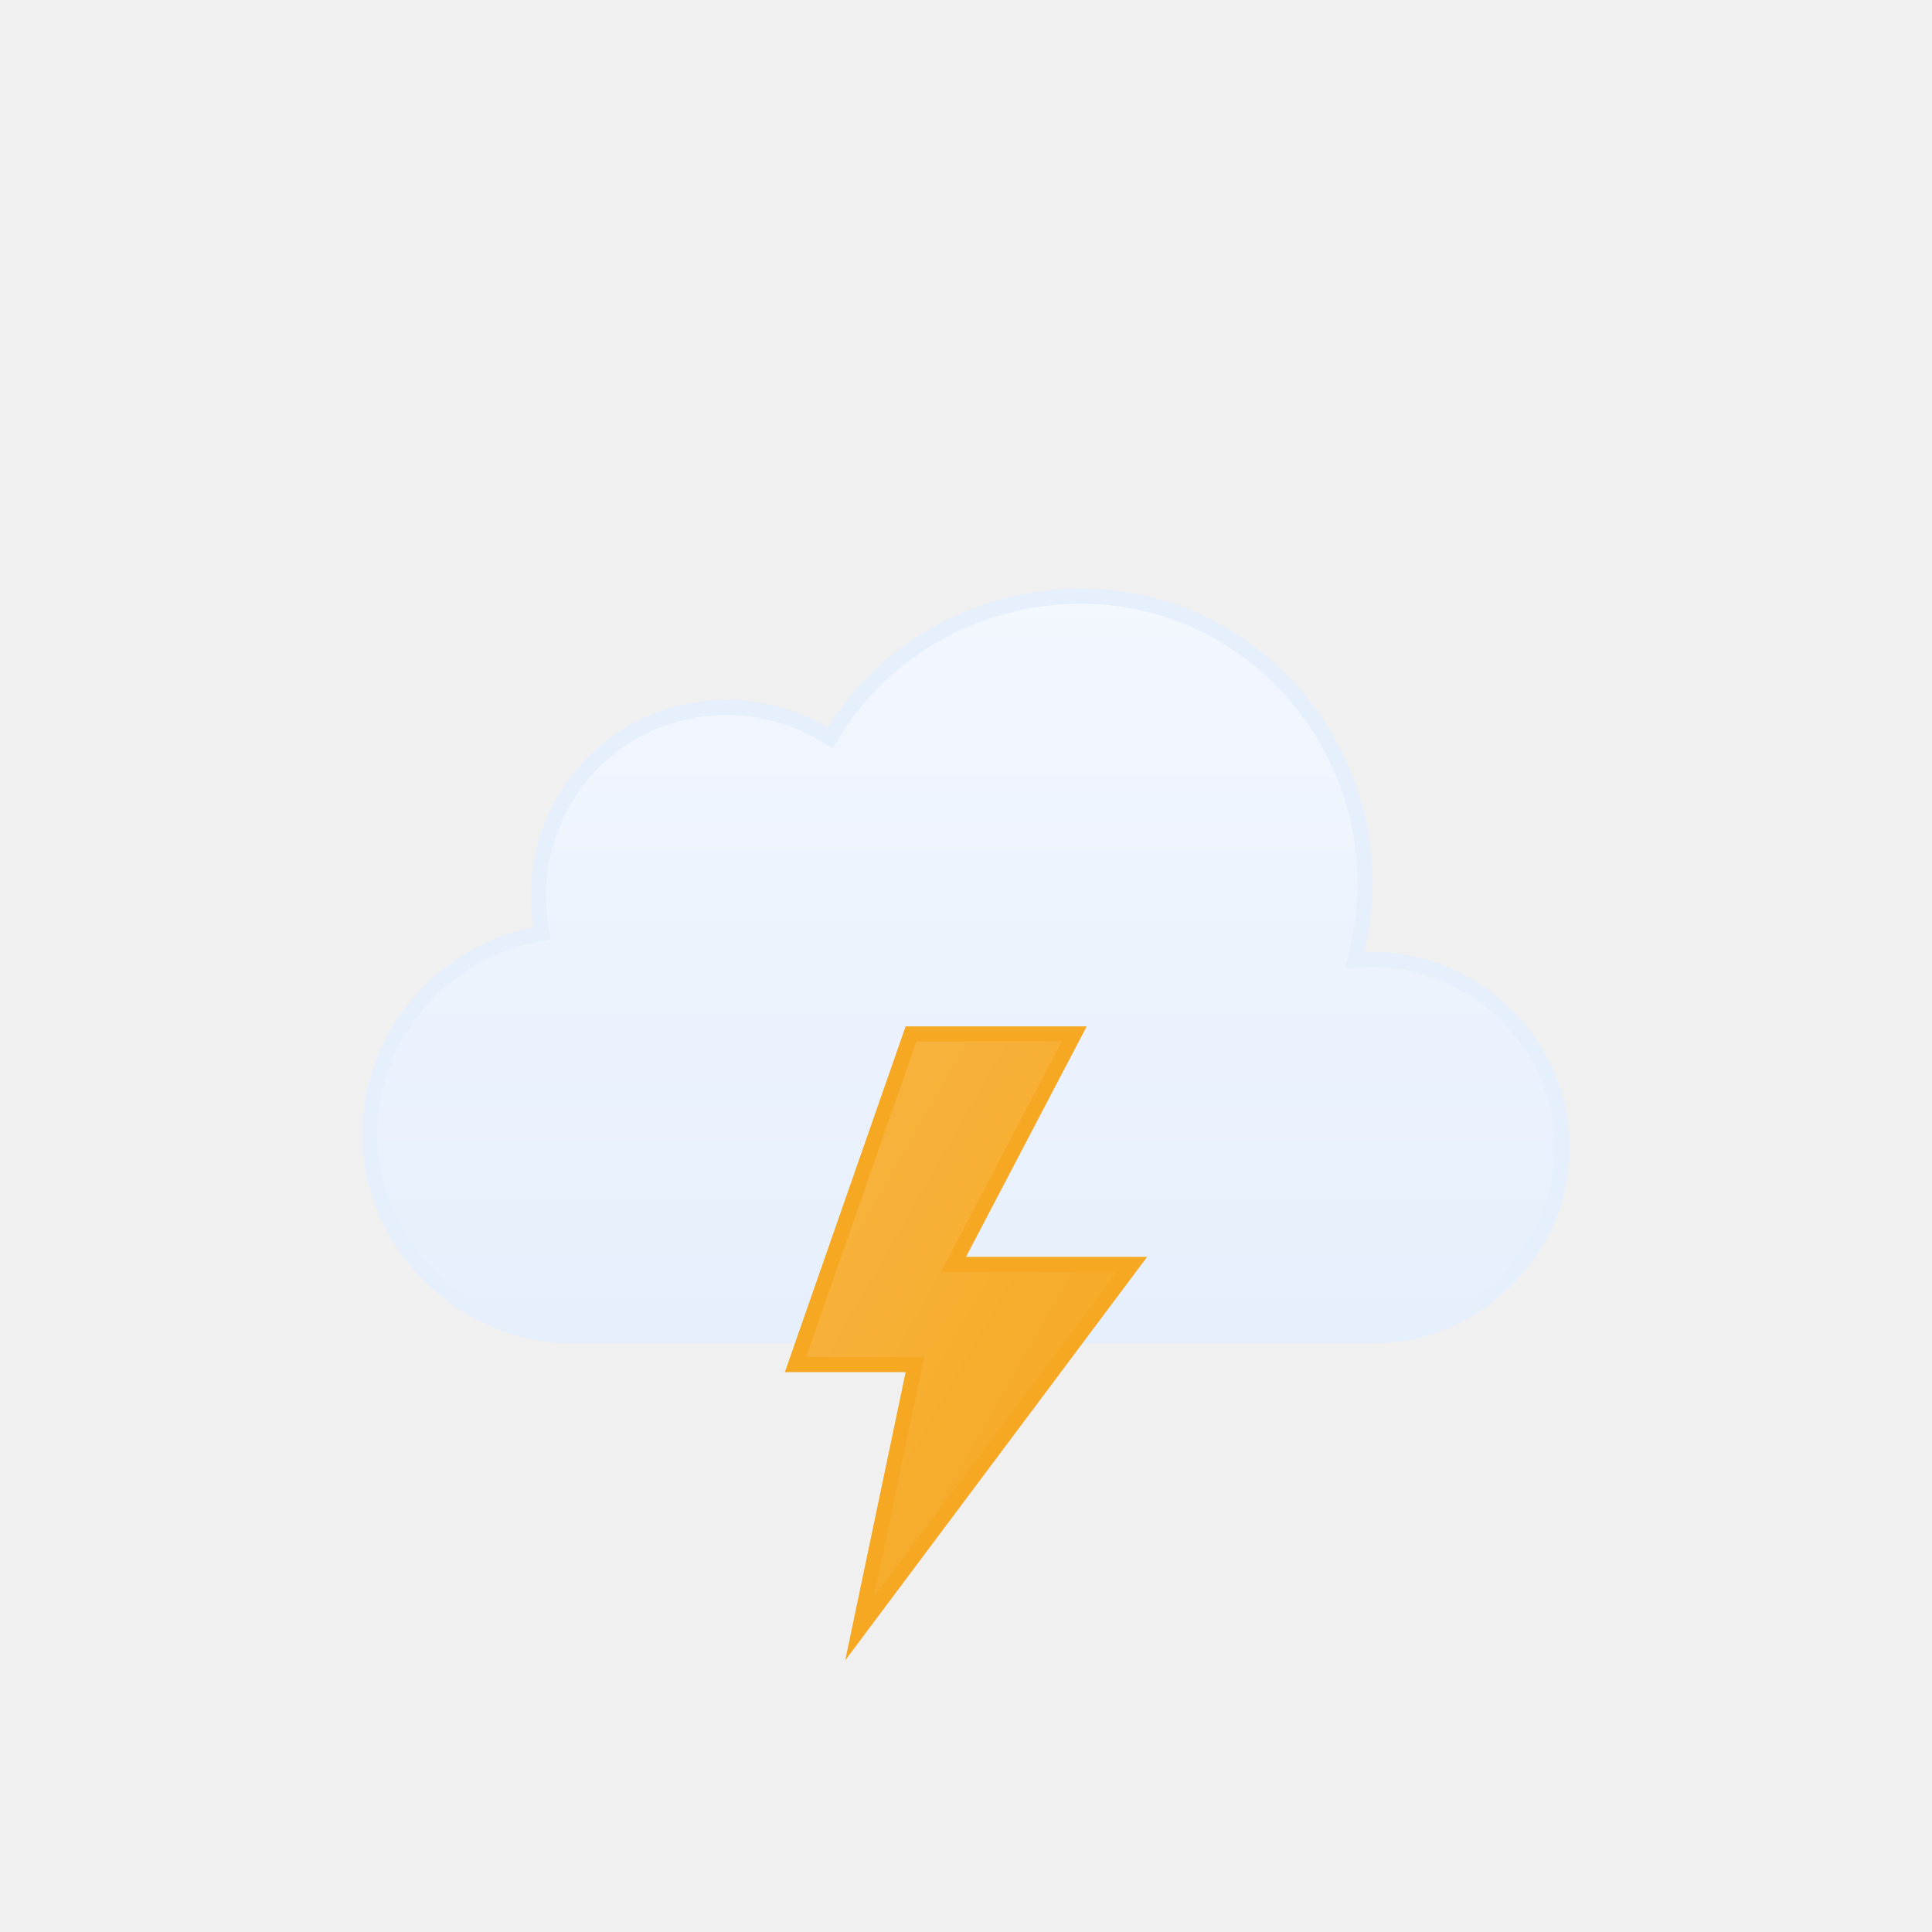
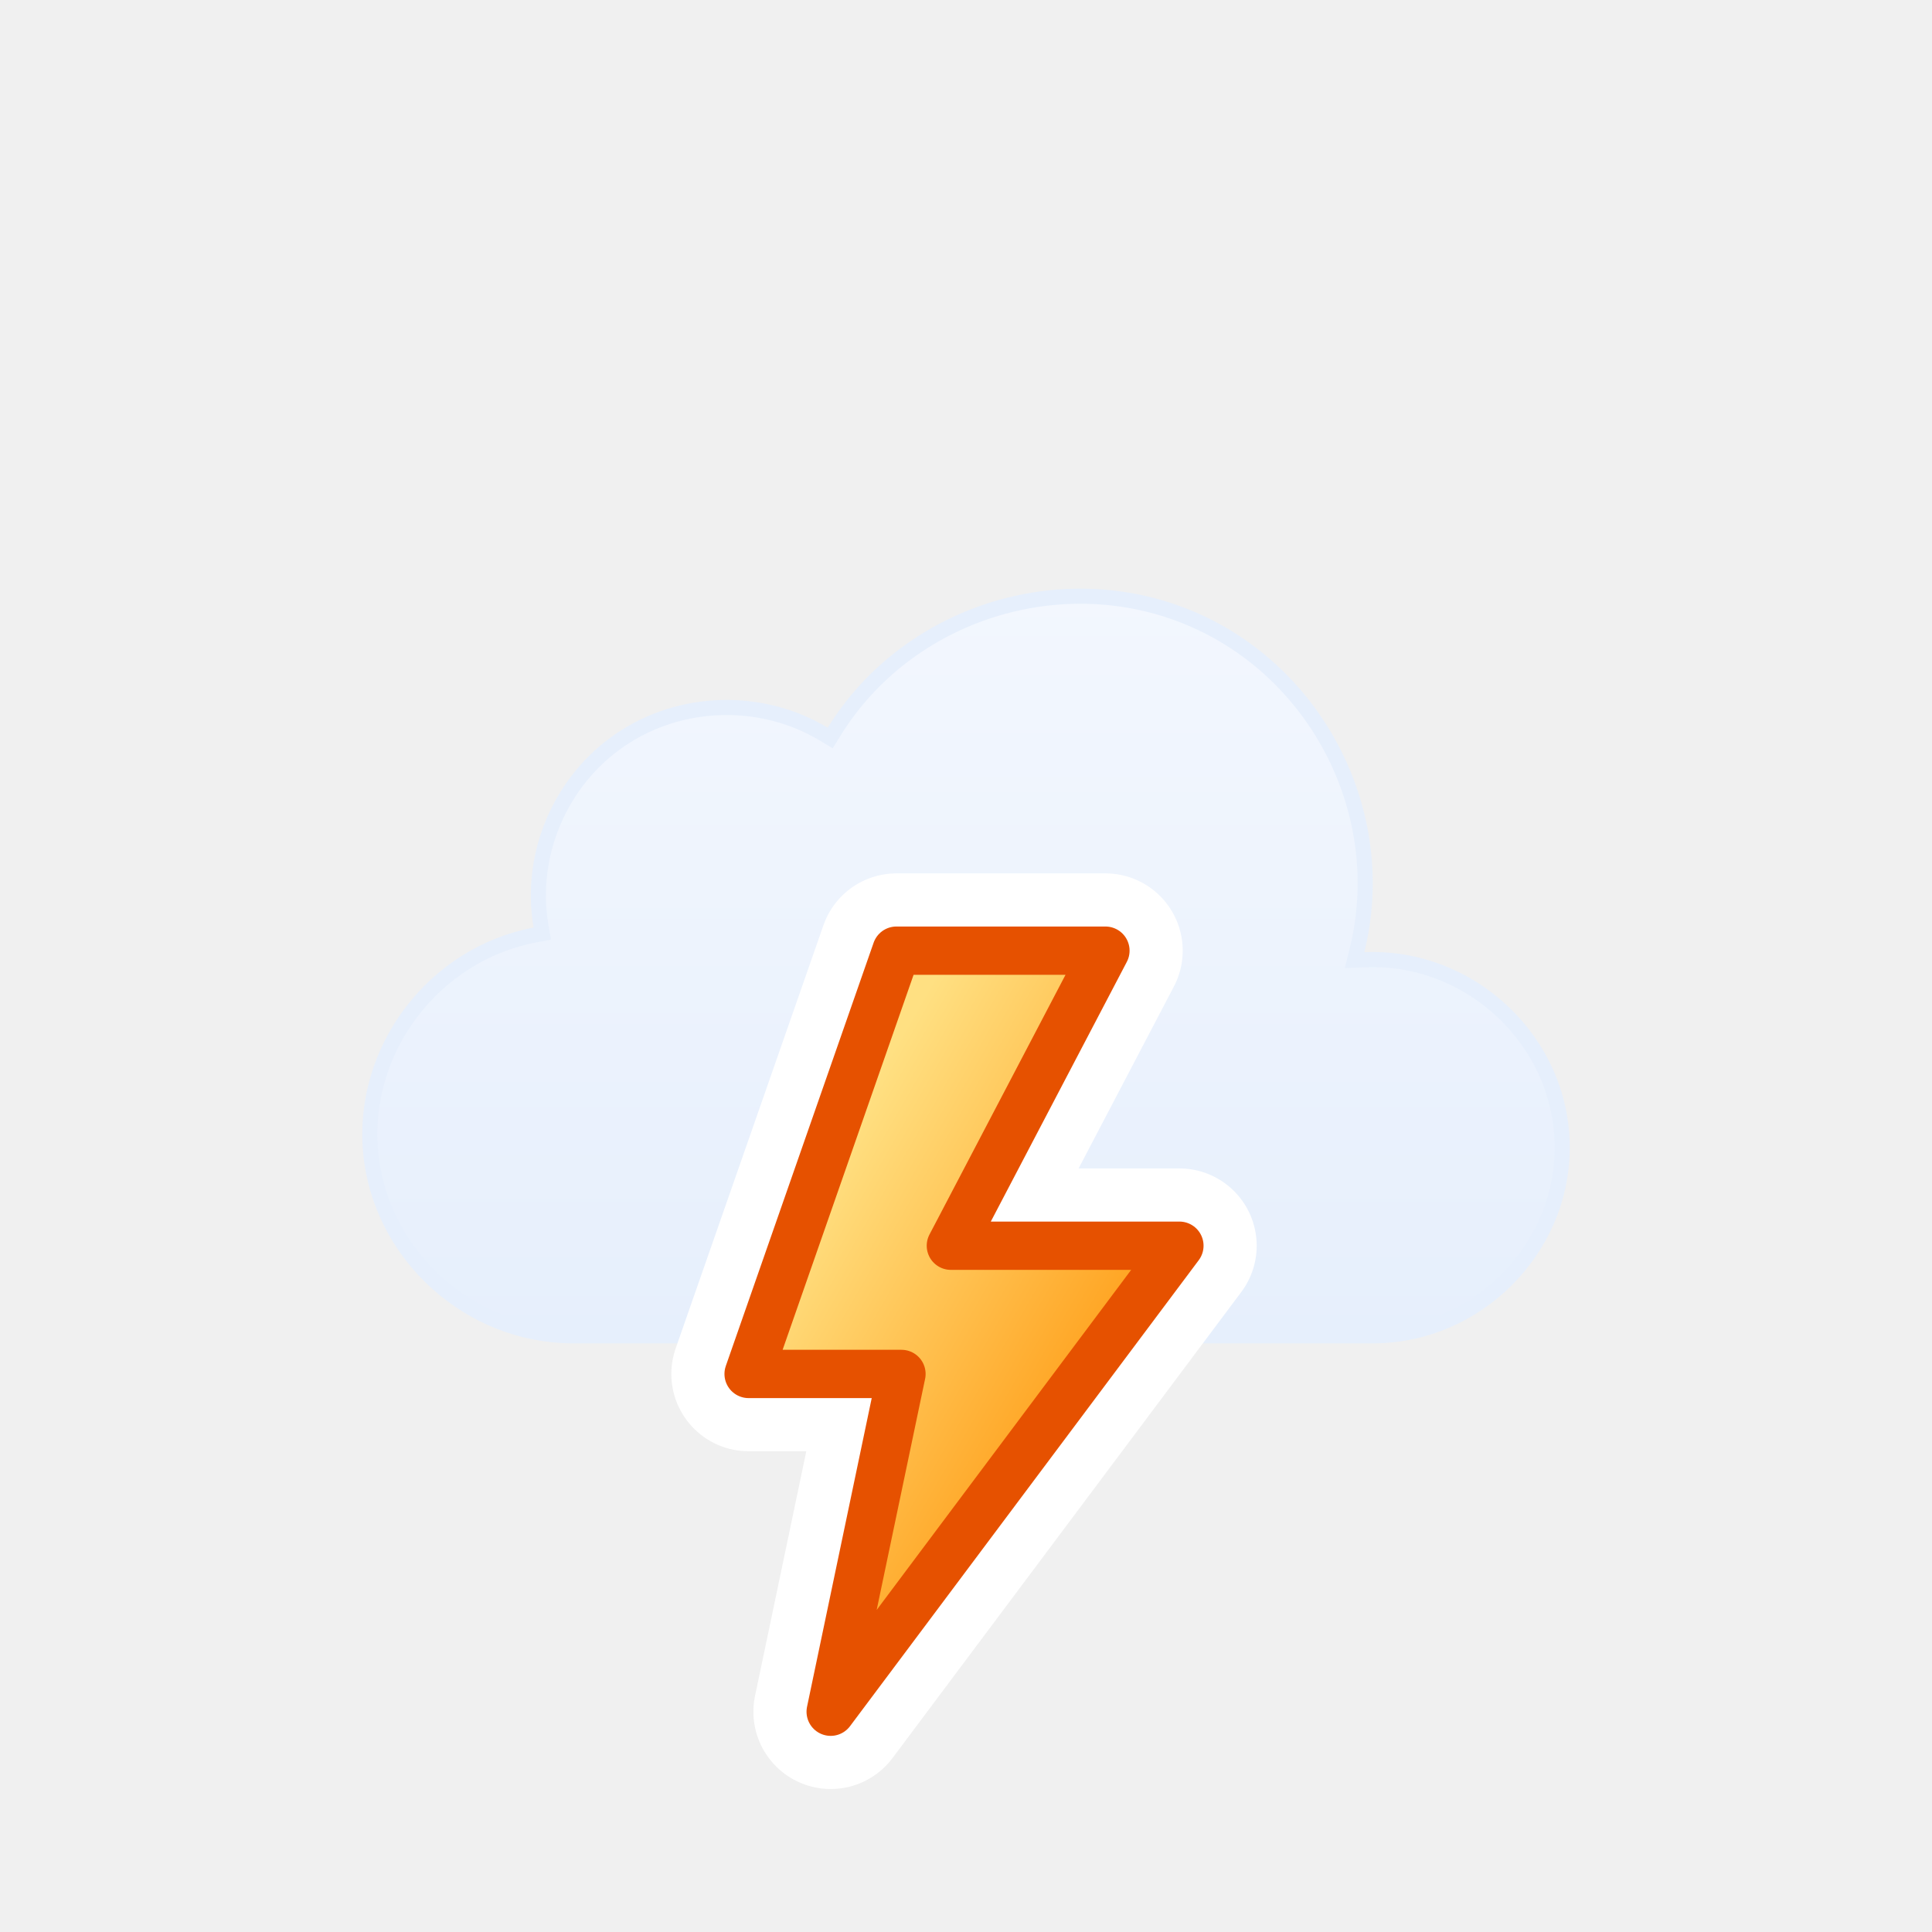
<svg xmlns="http://www.w3.org/2000/svg" viewBox="0 0 128 128" fill="none">
  <g id="thunderstorms" clip-path="url(#clip0_1858_9911)">
    <g id="Sky">
      <g id="Clouds">
        <g id="Cloud">
          <path id="Cloud_2" d="M55.263 48.475C60.123 40.611 70.298 37.38 78.815 40.943C87.322 44.502 92.138 54.003 89.903 62.965L89.742 63.614L90.411 63.585C97.421 63.279 103.5 68.992 103.5 76.028C103.5 82.84 97.772 88.5 90.977 88.5H37.954C31.128 88.502 25.203 83.171 24.559 76.36C23.916 69.552 28.737 63.212 35.443 61.945L35.926 61.853L35.843 61.369C35.026 56.624 37.126 51.717 41.105 49.013C45.095 46.301 50.446 46.154 54.58 48.64L55.003 48.895L55.263 48.475Z" fill="url(#paint0_linear_1858_9911)" stroke="#E6EFFC" stroke-miterlimit="10" />
        </g>
      </g>
    </g>
-     <g id="Lightning">
-       <path id="Lightning Bolt" d="M71.173 68.5L63.557 83.041L63.173 83.772H75.002L56.952 107.892L60.489 91.012L60.616 90.409H52.704L60.355 68.5H71.173Z" fill="url(#paint1_linear_1858_9911)" stroke="#F6A823" stroke-miterlimit="10" />
+     <g id="Lightning" transform="translate(63.8 88.2) scale(1.28) translate(-63.8 -88.2)">
+       <path d="M71.173 68.5L63.557 83.041L63.173 83.772H75.002L56.952 107.892L60.489 91.012L60.616 90.409H52.704L60.355 68.5H71.173Z" fill="none" stroke="#FFFFFF" stroke-width="8" stroke-linejoin="round" stroke-linecap="round" />
+       <path id="Lightning Bolt" d="M71.173 68.5L63.557 83.041L63.173 83.772H75.002L56.952 107.892L60.489 91.012L60.616 90.409H52.704L60.355 68.5H71.173Z" fill="url(#paint1_linear_1858_9911)" stroke="#E65100" stroke-width="2.5" stroke-linejoin="round" stroke-miterlimit="10" />
    </g>
  </g>
  <defs>
    <linearGradient id="paint0_linear_1858_9911" x1="64.001" y1="39" x2="64.001" y2="89" gradientUnits="userSpaceOnUse">
      <stop stop-color="#F3F7FE" />
      <stop offset="1" stop-color="#E6EFFC" />
    </linearGradient>
    <linearGradient id="paint1_linear_1858_9911" x1="64.528" y1="66.038" x2="84.414" y2="77.457" gradientUnits="userSpaceOnUse">
-       <stop stop-color="#F7B23B" />
-       <stop offset="1" stop-color="#F6A823" />
+       <stop stop-color="#FFE082" />
+       <stop offset="1" stop-color="#FF8F00" />
    </linearGradient>
    <clipPath id="clip0_1858_9911">
      <rect width="128" height="128" fill="white" />
    </clipPath>
  </defs>
</svg>
